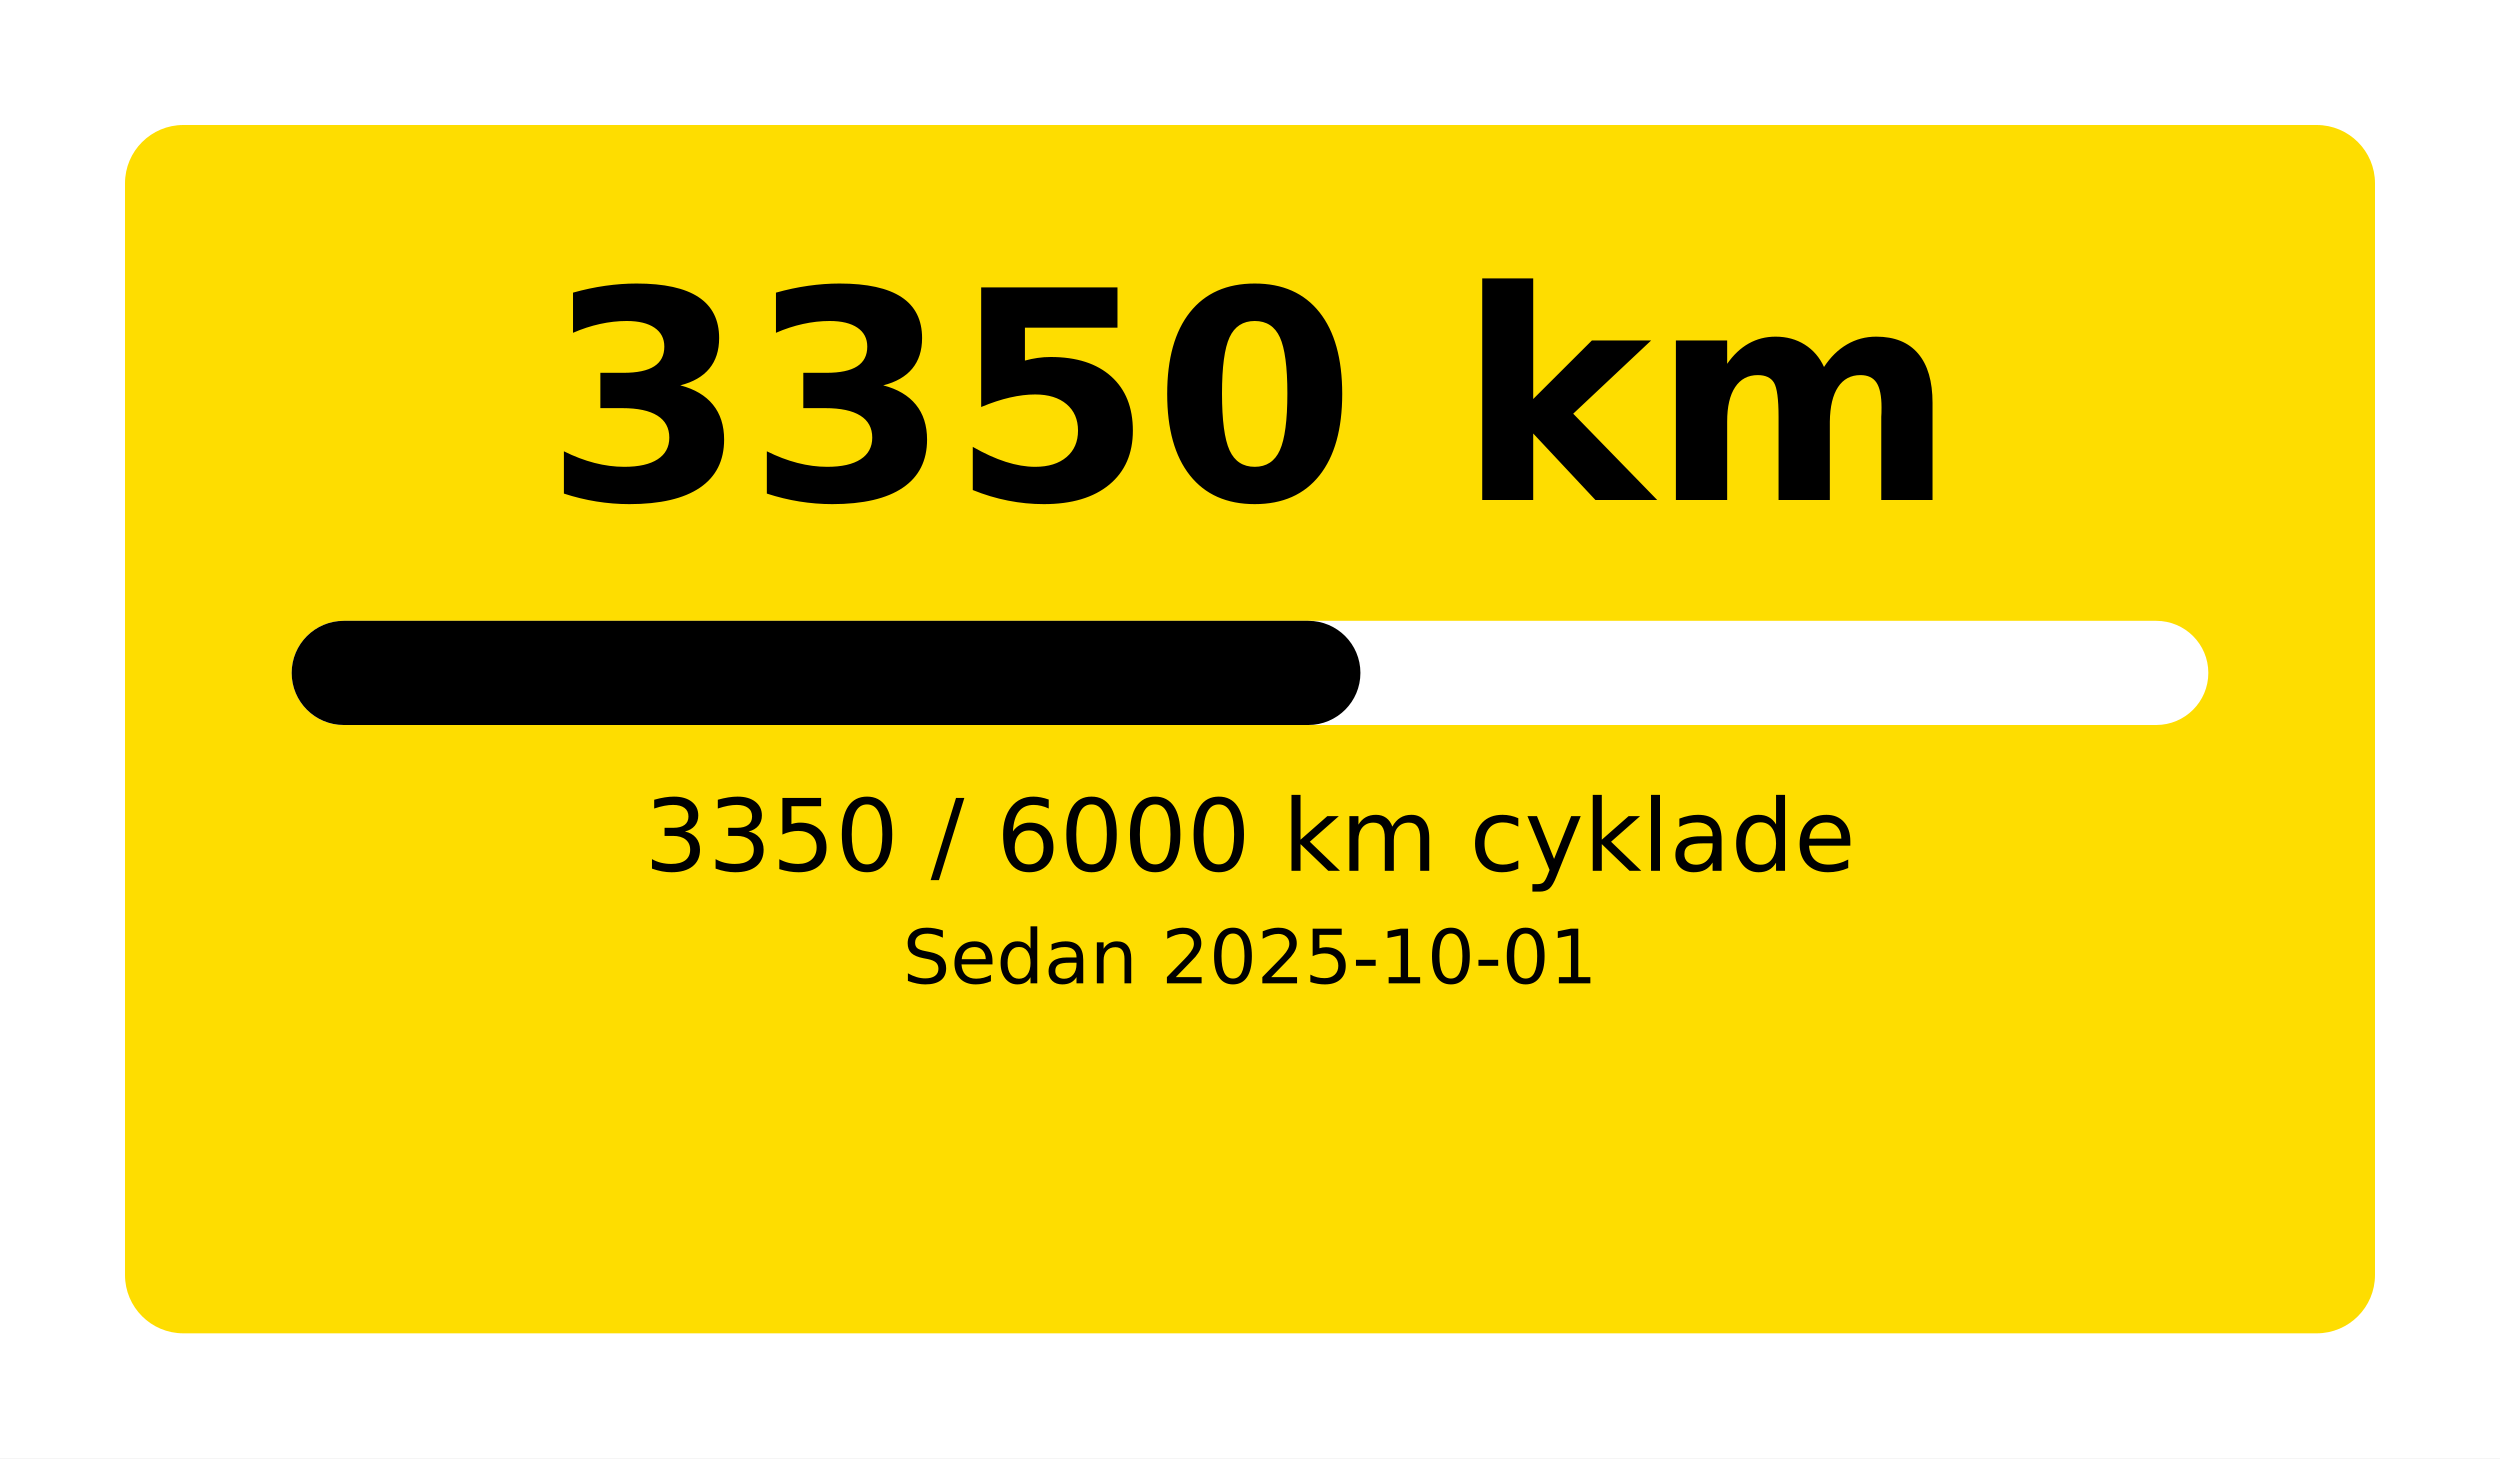
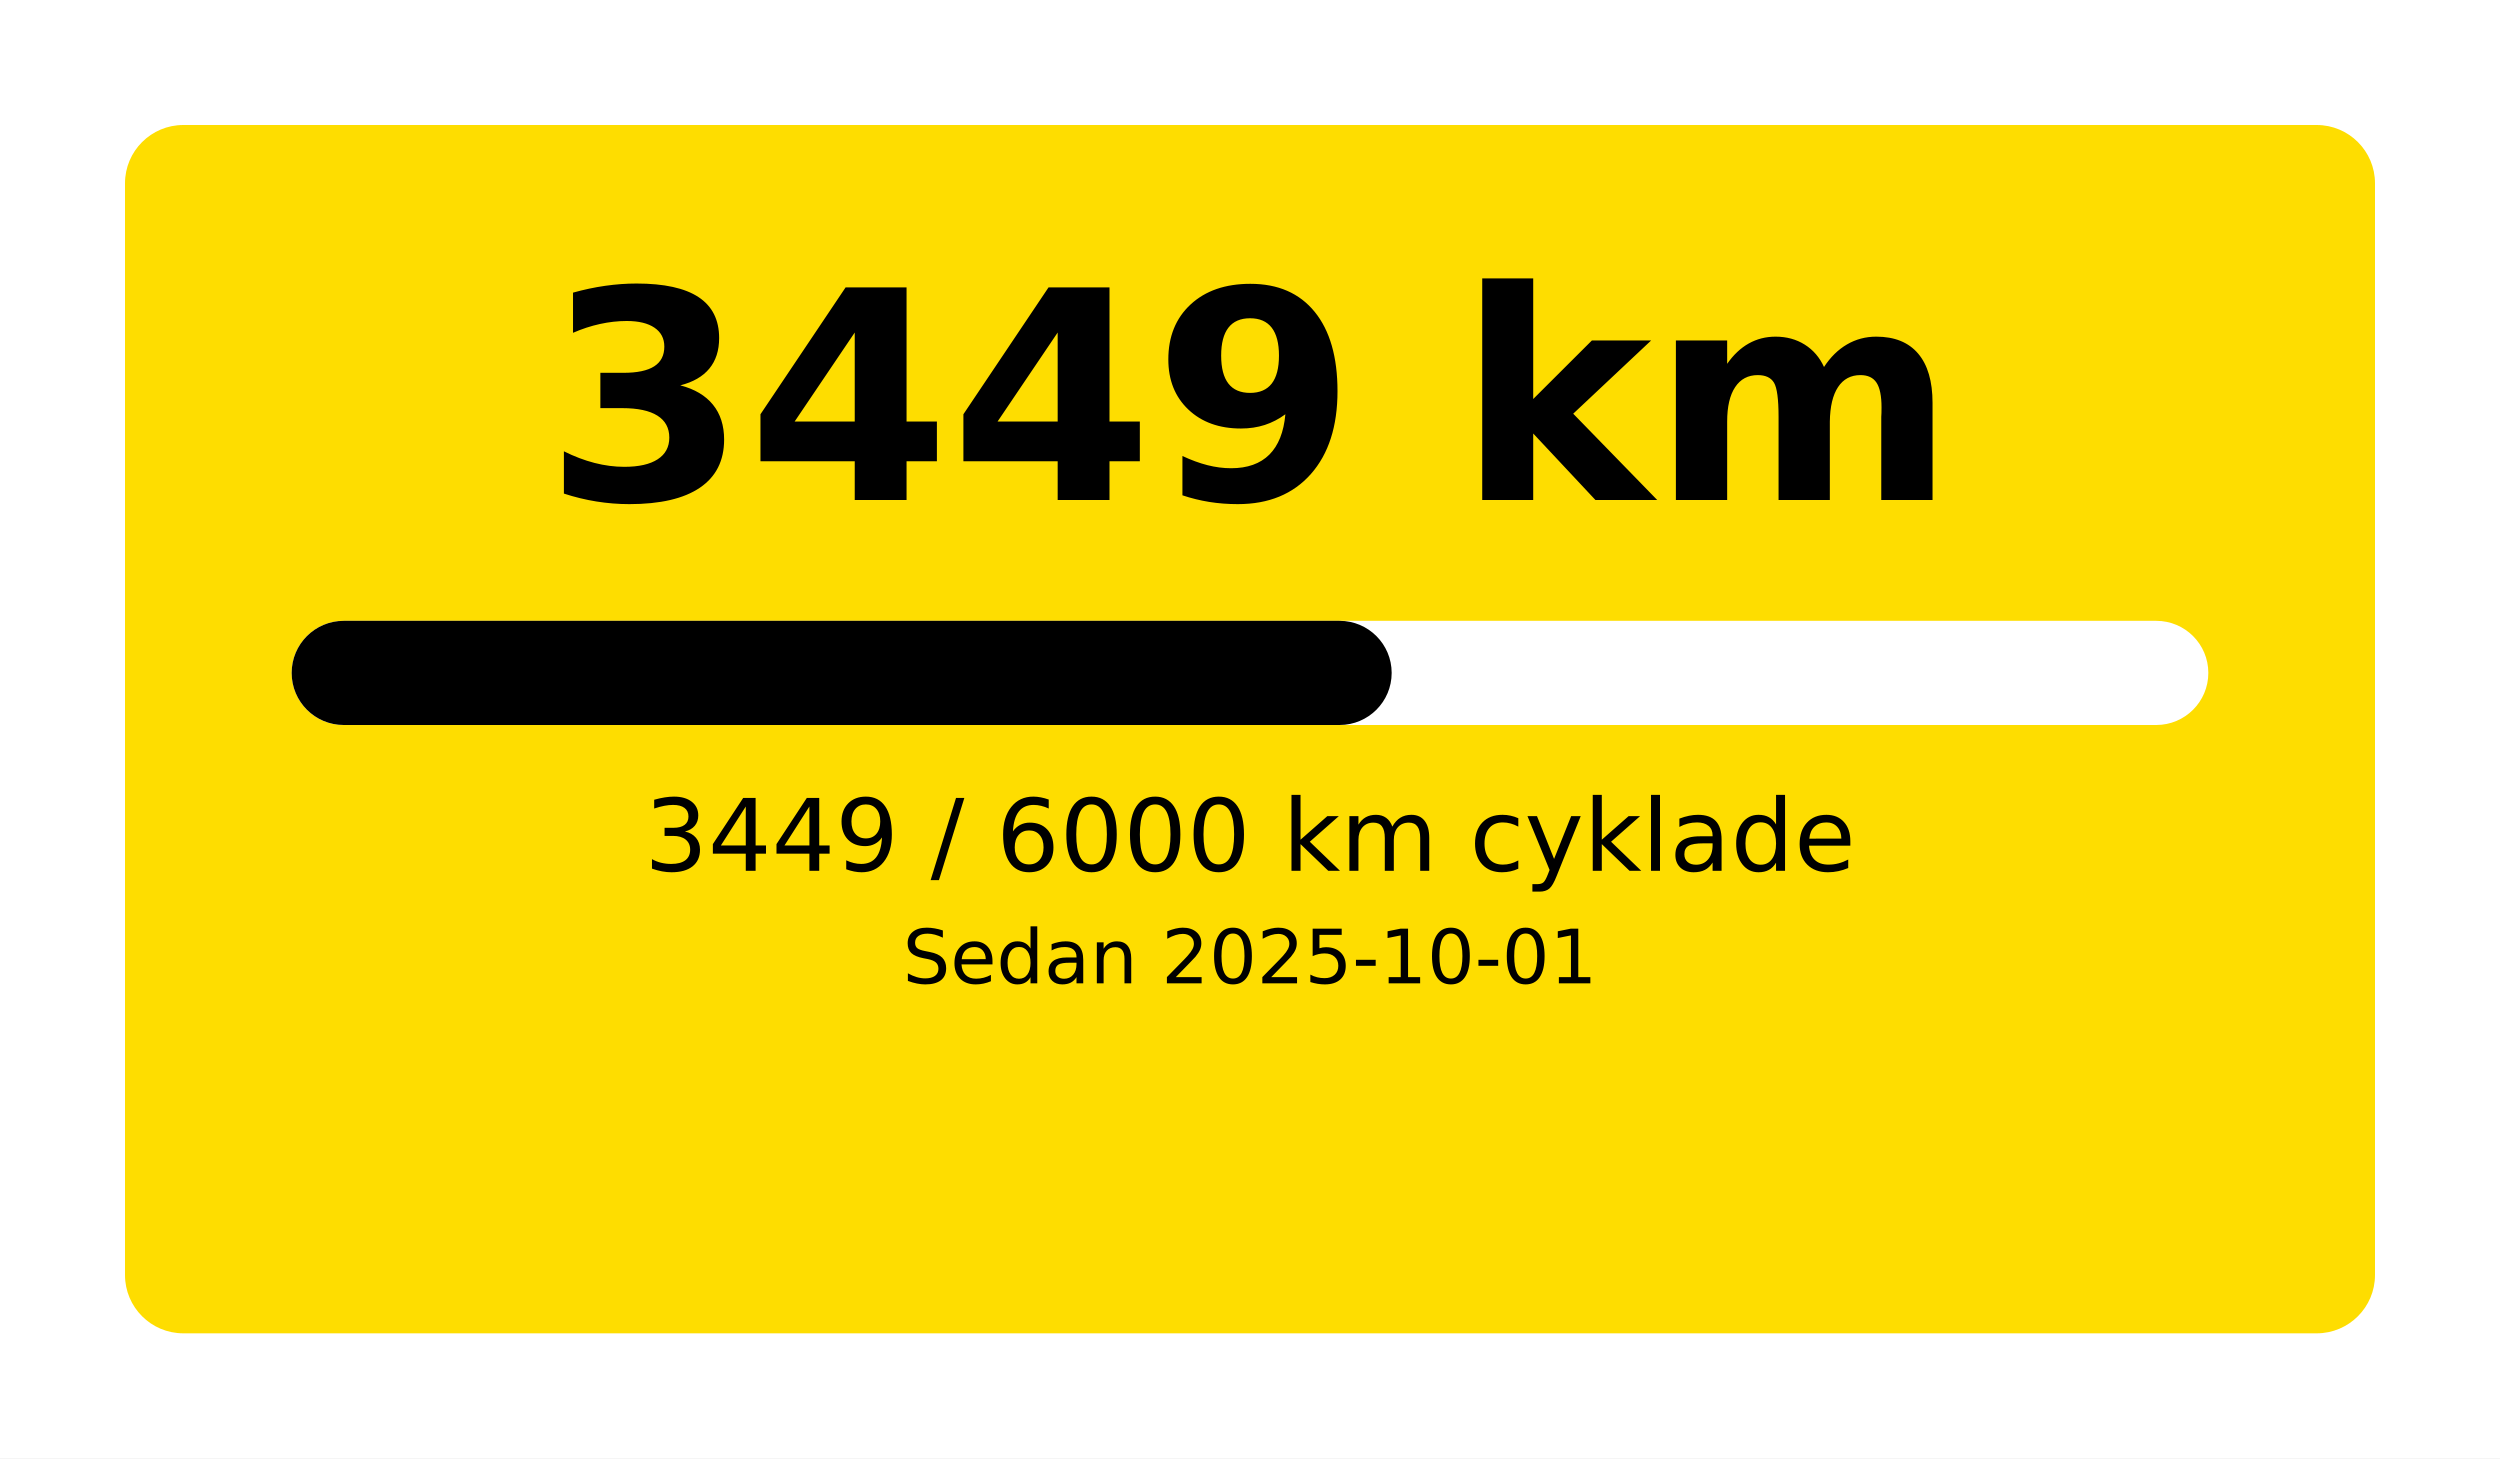
<svg xmlns="http://www.w3.org/2000/svg" width="1200" height="700" viewBox="0 0 1200 700">
  <rect x="0" y="0" width="1200" height="700" fill="#FFFFFF" />
  <rect x="60" y="60" rx="28" ry="28" width="1080" height="580" fill="#FEDD00" />
-   <text x="600.0" y="240" font-size="140" font-family="DejaVu Sans, Arial, sans-serif" font-weight="700" fill="#000000" text-anchor="middle">3350 km</text>
+   <text x="600.0" y="240" font-size="140" font-family="DejaVu Sans, Arial, sans-serif" font-weight="700" fill="#000000" text-anchor="middle">3449 km</text>
  <rect x="140" y="298" rx="25.0" ry="25.0" width="920" height="50" fill="#FFFFFF" />
-   <rect x="140" y="298" rx="25.0" ry="25.0" width="513" height="50" fill="#000000" />
-   <text x="600.0" y="418" font-size="48" font-family="DejaVu Sans, Arial, sans-serif" fill="#000000" text-anchor="middle">3350 / 6000 km cyklade</text>
+   <rect x="140" y="298" rx="25.0" ry="25.0" width="528" height="50" fill="#000000" />
+   <text x="600.0" y="418" font-size="48" font-family="DejaVu Sans, Arial, sans-serif" fill="#000000" text-anchor="middle">3449 / 6000 km cyklade</text>
  <text x="600.0" y="472" font-size="36" font-family="DejaVu Sans, Arial, sans-serif" fill="#000000" text-anchor="middle">Sedan 2025-10-01</text>
</svg>
